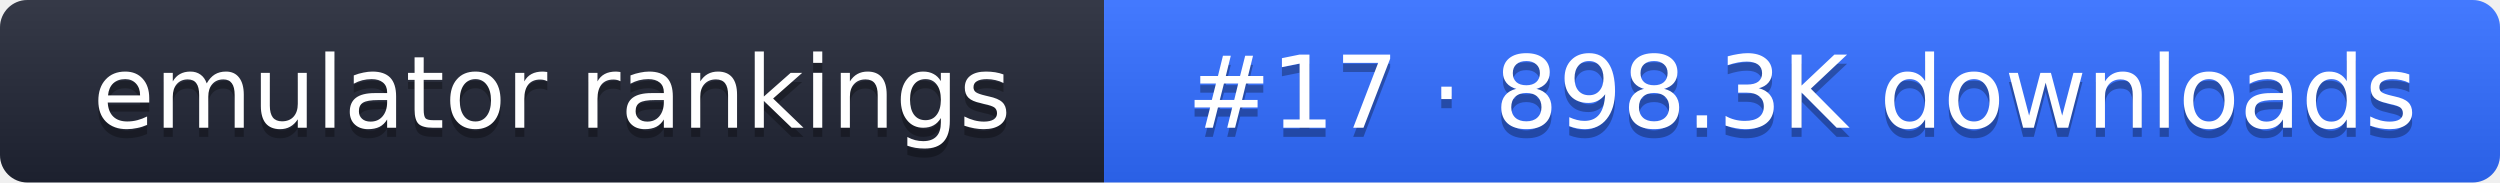
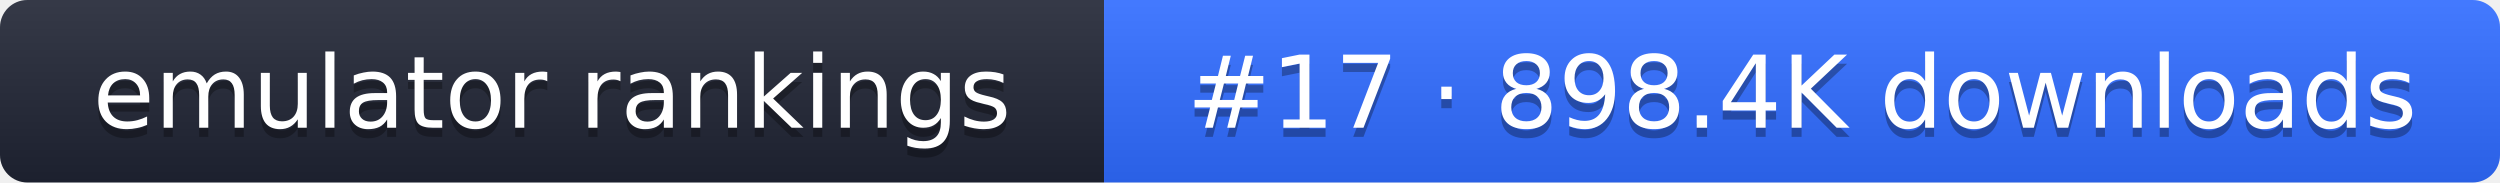
- <svg xmlns="http://www.w3.org/2000/svg" width="274" height="20" role="img" aria-label="emulator rankings: #17 · 898.3K downloads">
+ <svg xmlns="http://www.w3.org/2000/svg" width="274" height="20" role="img" aria-label="emulator rankings: #17 · 898.4K downloads">
  <linearGradient id="g" x2="0" y2="100%">
    <stop offset="0" stop-color="#fff" stop-opacity=".1" />
    <stop offset="1" stop-opacity=".1" />
  </linearGradient>
  <clipPath id="r">
    <rect width="274" height="20" rx="3" fill="#fff" />
  </clipPath>
  <g clip-path="url(#r)">
    <rect width="121" height="20" fill="#1f2433" />
    <rect x="121" width="153" height="20" fill="#2f6bff" />
    <rect width="274" height="20" fill="url(#g)" />
  </g>
  <g fill="#fff" text-anchor="middle" font-family="Verdana,DejaVu Sans,sans-serif" font-size="11">
    <text x="60.5" y="15" fill="#010101" fill-opacity=".3">emulator rankings</text>
    <text x="60.5" y="14">emulator rankings</text>
-     <text x="197.5" y="15" fill="#010101" fill-opacity=".3">#17 · 898.3K downloads</text>
-     <text x="197.5" y="14">#17 · 898.3K downloads</text>
+     <text x="197.5" y="15" fill="#010101" fill-opacity=".3">#17 · 898.4K downloads</text>
+     <text x="197.5" y="14">#17 · 898.4K downloads</text>
  </g>
</svg>
